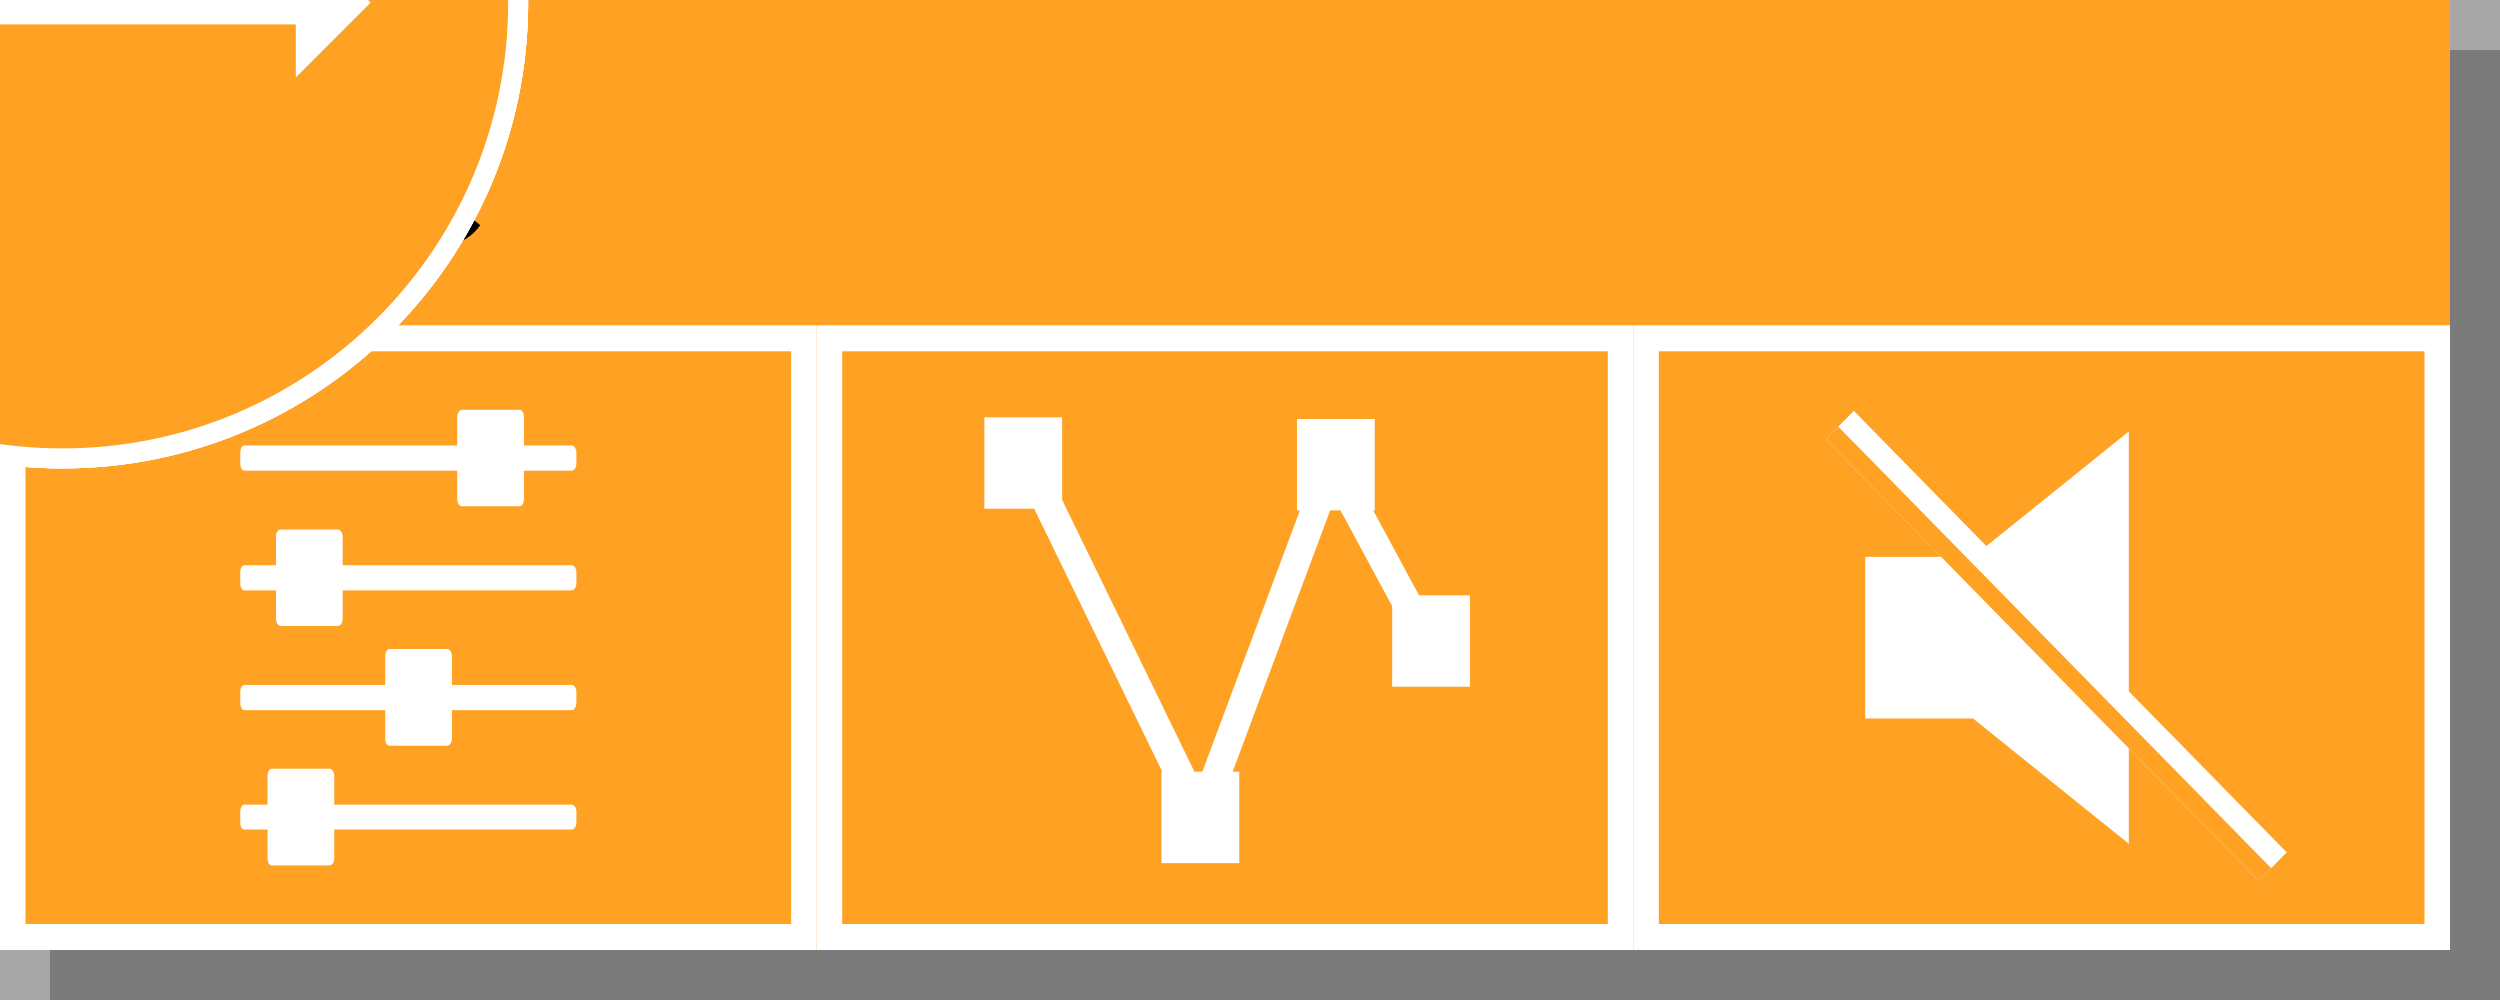
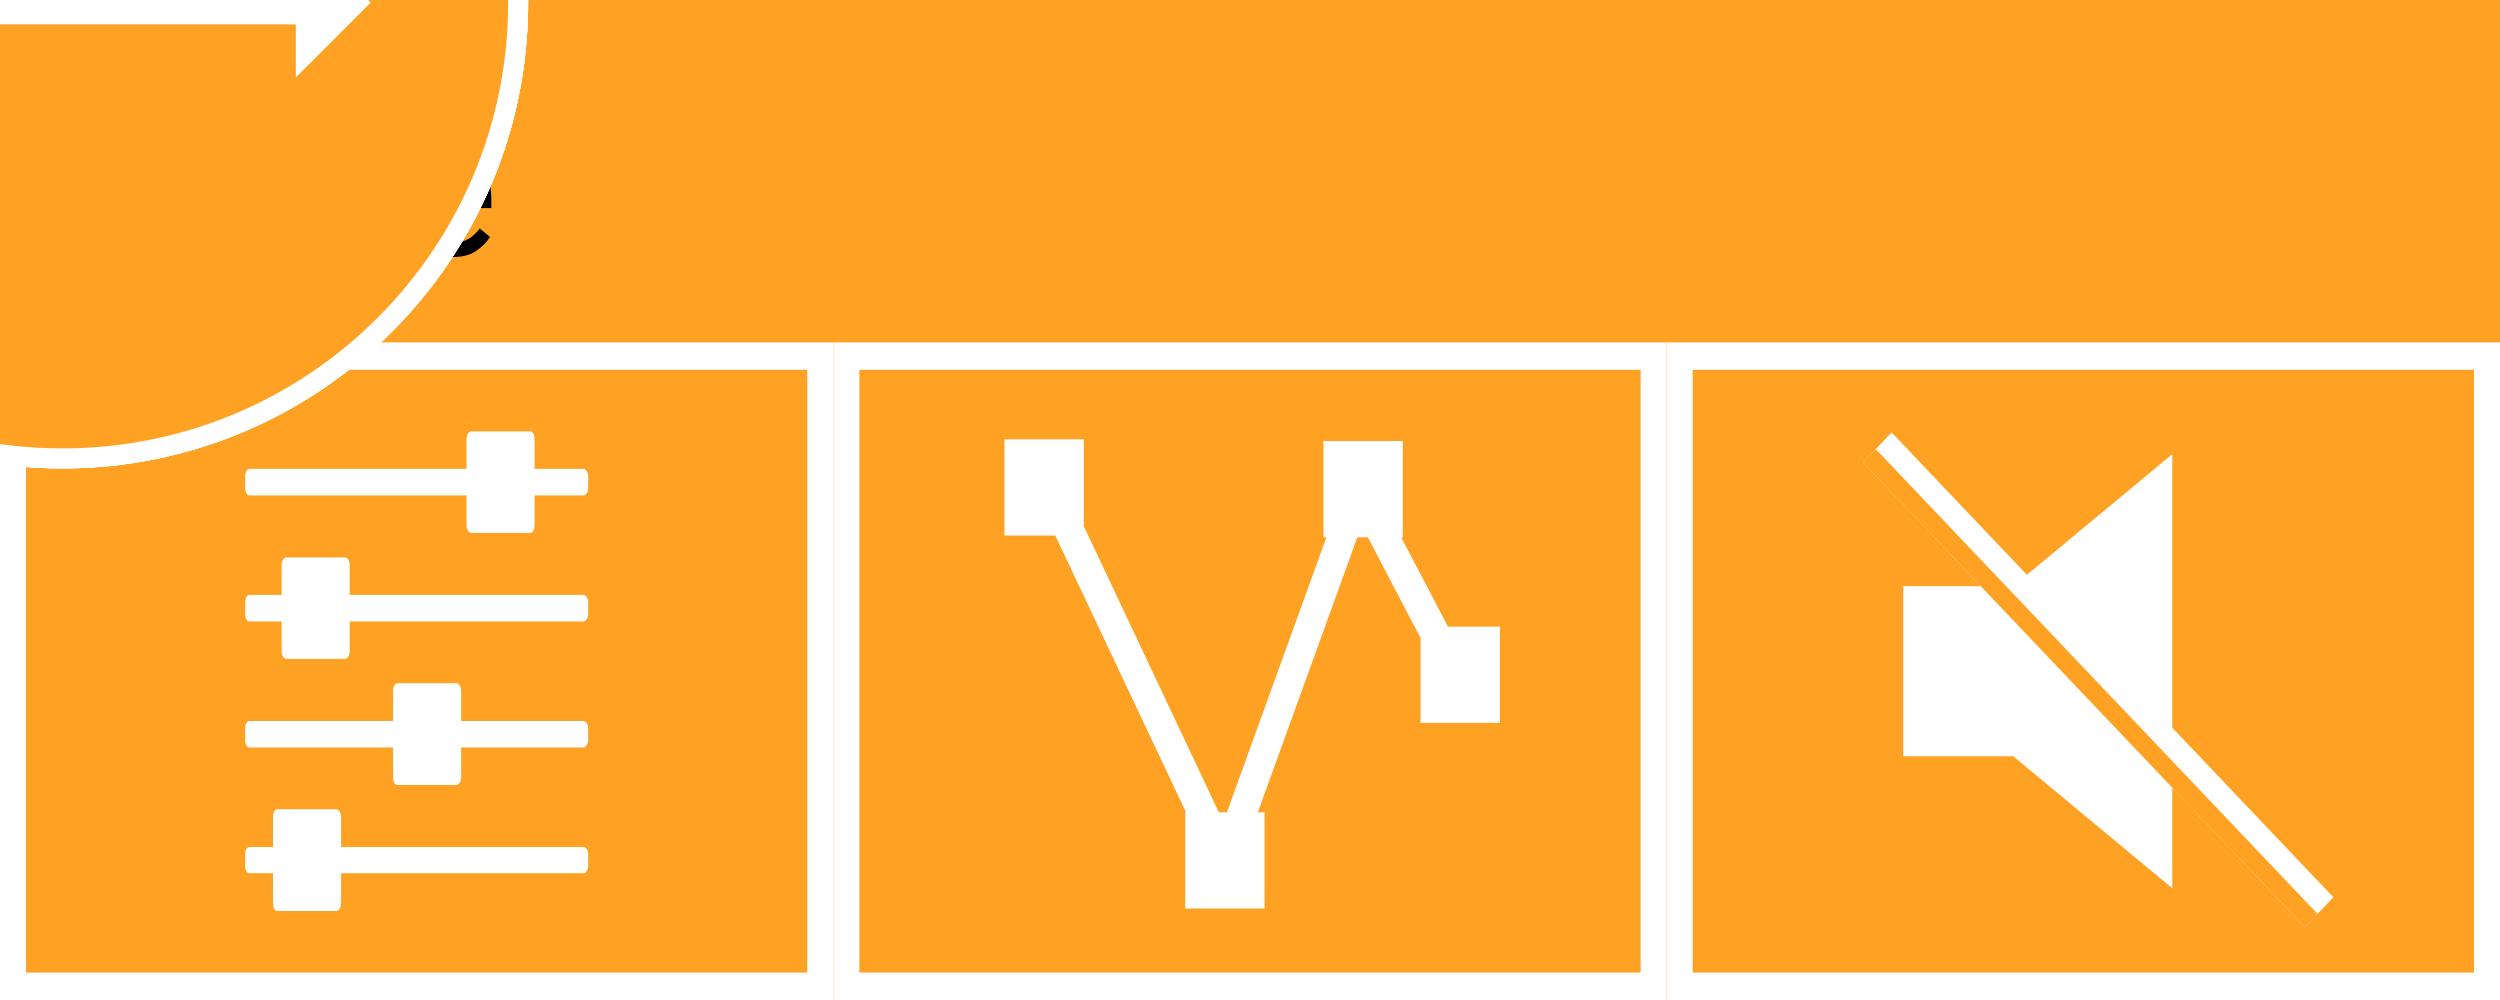
<svg xmlns="http://www.w3.org/2000/svg" width="250" height="100" viewBox="0 0 250 100" id="svg2" version="1.1">
  <defs id="defs4" />
  <g id="layer1">
    <g id="sequencerContainer" />
    <g id="sequencerMachineTemplate">
      <g id="seqContainer" class="seqContainer">
        <rect id="rectSeqCon" class="seqBackground" x="0" y="0" width="250" height="100" style="fill:#000000;fill-opacity:0.298" />
        <svg style="overflow:hidden" overflow="hidden" y="0" x="0" height="100" width="132" class="instanceWindow" id="instanceWindow" version="1.1">
          <svg ry="0" rx="0" y="0" x="0" height="30" width="240" class="instanceContainer" id="instanceContainer" version="1.1" />
        </svg>
        <rect display="none" id="rectSeqNewPiece" class="newPieceIndicator" x="0" y="0" width="250" height="100" style="display:none;fill:#00ff00;fill-opacity:0.8" />
      </g>
-       <g class="buttonContainer" id="g639">
-         <rect y="5" x="5" height="95" width="245" id="rect4136-9" style="fill:#000000;fill-opacity:0.267;stroke:none;stroke-width:2;stroke-linecap:butt;stroke-linejoin:round;stroke-miterlimit:4;stroke-dasharray:none;stroke-opacity:1" />
-         <rect y="0" x="0" height="95" width="245" id="rect4136" style="fill:#ffa123;fill-opacity:1;stroke:none;stroke-width:2;stroke-linecap:butt;stroke-linejoin:round;stroke-miterlimit:4;stroke-dasharray:none;stroke-opacity:1" />
-         <g transform="matrix(1.004749,0,0,0.9822868,-5.3082824e-6,6.850003)" id="g4224">
+       <g id="g1015" class="buttonContainer">
+         <rect y="0" x="0" height="100" width="250" id="rect4136" style="fill:#ffa123;fill-opacity:1;stroke:none;stroke-width:2.073;stroke-linecap:butt;stroke-linejoin:round;stroke-miterlimit:4;stroke-dasharray:none;stroke-opacity:1" />
+         <g transform="matrix(1.025254,0,0,1.033986,-5.4166149e-6,7.21053)" id="g4224">
          <g id="controllsButton" class="controllsButton" transform="matrix(1.016009,0,0,1.059966,-164.2118,-202.0138)">
            <g transform="translate(-58.58885,-106.0165)" id="g4176">
              <rect style="fill:#ffffff;fill-opacity:1;stroke:none;stroke-width:2;stroke-linecap:butt;stroke-linejoin:round;stroke-miterlimit:4;stroke-dasharray:none;stroke-opacity:1" id="rect9722" width="80" height="60" x="220.213" y="321.264" />
              <rect style="fill:#ffa123;fill-opacity:1;stroke:none;stroke-width:2;stroke-linecap:butt;stroke-linejoin:round;stroke-miterlimit:4;stroke-dasharray:none;stroke-opacity:1" id="rect9960" width="75" height="55" x="222.713" y="323.764" />
            </g>
            <g style="fill:#ffffff" transform="matrix(0.8232233,0,0,0.8232233,-243.3313,-155.4004)" id="g9828">
              <path style="color:#000000;font-style:normal;font-variant:normal;font-weight:normal;font-stretch:normal;font-size:medium;line-height:normal;font-family:Sans;-inkscape-font-specification:Sans;text-indent:0;text-align:start;text-decoration:none;text-decoration-line:none;letter-spacing:normal;word-spacing:normal;text-transform:none;writing-mode:lr-tb;direction:ltr;baseline-shift:baseline;text-anchor:start;display:inline;overflow:visible;visibility:visible;fill:#ffffff;fill-opacity:1;stroke:none;stroke-width:10.63;marker:none;enable-background:accumulate" d="m 546.879,460.104 h 6.875 c 0.298,0 0.5,0.38 0.5,0.844 v 3.312 h 5.688 c 0.298,0 0.562,0.38 0.562,0.844 v 1.25 c 0,0.464 -0.265,0.844 -0.562,0.844 h -5.688 v 3.312 c 0,0.464 -0.202,0.844 -0.5,0.844 h -6.875 c -0.298,0 -0.562,-0.38 -0.562,-0.844 v -3.312 h -25.312 c -0.298,0 -0.5,-0.38 -0.5,-0.844 v -1.25 c 0,-0.464 0.202,-0.844 0.5,-0.844 h 25.312 v -3.312 c 0,-0.464 0.265,-0.844 0.562,-0.844 z" id="path9718" />
              <path style="color:#000000;font-style:normal;font-variant:normal;font-weight:normal;font-stretch:normal;font-size:medium;line-height:normal;font-family:Sans;-inkscape-font-specification:Sans;text-indent:0;text-align:start;text-decoration:none;text-decoration-line:none;letter-spacing:normal;word-spacing:normal;text-transform:none;writing-mode:lr-tb;direction:ltr;baseline-shift:baseline;text-anchor:start;display:inline;overflow:visible;visibility:visible;fill:#ffffff;fill-opacity:1;stroke:none;stroke-width:10.63;marker:none;enable-background:accumulate" d="m 525.317,474.073 h 6.812 c 0.298,0 0.562,0.348 0.562,0.812 v 3.344 h 27.25 c 0.298,0 0.562,0.38 0.562,0.844 v 1.25 c 0,0.464 -0.265,0.844 -0.562,0.844 h -27.25 v 3.312 c 0,0.464 -0.265,0.844 -0.562,0.844 h -6.812 c -0.297,0 -0.562,-0.38 -0.562,-0.844 v -3.312 h -3.75 c -0.298,0 -0.5,-0.38 -0.5,-0.844 v -1.25 c 0,-0.464 0.202,-0.844 0.5,-0.844 h 3.75 v -3.344 c 0,-0.464 0.265,-0.812 0.562,-0.812 z" id="path9716" />
              <path style="color:#000000;font-style:normal;font-variant:normal;font-weight:normal;font-stretch:normal;font-size:medium;line-height:normal;font-family:Sans;-inkscape-font-specification:Sans;text-indent:0;text-align:start;text-decoration:none;text-decoration-line:none;letter-spacing:normal;word-spacing:normal;text-transform:none;writing-mode:lr-tb;direction:ltr;baseline-shift:baseline;text-anchor:start;display:inline;overflow:visible;visibility:visible;fill:#ffffff;fill-opacity:1;stroke:none;stroke-width:10.63;marker:none;enable-background:accumulate" d="m 538.254,488.01 h 6.875 c 0.298,0 0.562,0.38 0.562,0.844 v 3.344 h 14.25 c 0.298,0 0.562,0.38 0.562,0.844 v 1.25 c 0,0.464 -0.265,0.844 -0.562,0.844 h -14.25 v 3.312 c 0,0.464 -0.265,0.844 -0.562,0.844 h -6.875 c -0.298,0 -0.5,-0.38 -0.5,-0.844 v -3.312 h -16.75 c -0.298,0 -0.5,-0.38 -0.5,-0.844 v -1.25 c 0,-0.464 0.202,-0.844 0.5,-0.844 h 16.75 v -3.344 c 0,-0.464 0.202,-0.844 0.5,-0.844 z" id="path9714" />
              <path style="color:#000000;font-style:normal;font-variant:normal;font-weight:normal;font-stretch:normal;font-size:medium;line-height:normal;font-family:Sans;-inkscape-font-specification:Sans;text-indent:0;text-align:start;text-decoration:none;text-decoration-line:none;letter-spacing:normal;word-spacing:normal;text-transform:none;writing-mode:lr-tb;direction:ltr;baseline-shift:baseline;text-anchor:start;display:inline;overflow:visible;visibility:visible;fill:#ffffff;fill-opacity:1;stroke:none;stroke-width:10.63;marker:none;enable-background:accumulate" d="m 524.254,501.979 h 6.875 c 0.298,0 0.562,0.38 0.562,0.844 v 3.344 h 28.25 c 0.298,0 0.562,0.348 0.562,0.812 v 1.281 c 0,0.464 -0.265,0.812 -0.562,0.812 h -28.25 v 3.344 c 0,0.464 -0.265,0.844 -0.562,0.844 h -6.875 c -0.298,0 -0.5,-0.38 -0.5,-0.844 v -3.344 h -2.75 c -0.298,0 -0.5,-0.348 -0.5,-0.812 v -1.281 c 0,-0.464 0.202,-0.812 0.5,-0.812 h 2.75 v -3.344 c 0,-0.464 0.202,-0.844 0.5,-0.844 z" id="rect2383-8-30-8-6-93-5" />
            </g>
          </g>
          <g id="muteButton" class="muteButton" transform="matrix(1.016009,0,0,1.059966,-164.2118,-202.0138)">
            <g transform="translate(101.4112,-106.0165)" id="g4176-3">
              <rect style="fill:#ffffff;fill-opacity:1;stroke:none;stroke-width:2;stroke-linecap:butt;stroke-linejoin:round;stroke-miterlimit:4;stroke-dasharray:none;stroke-opacity:1" id="rect9722-2" width="80" height="60" x="220.213" y="321.264" />
              <rect style="fill:#ffa123;fill-opacity:1;stroke:none;stroke-width:2;stroke-linecap:butt;stroke-linejoin:round;stroke-miterlimit:4;stroke-dasharray:none;stroke-opacity:1" id="rect9960-1" width="75" height="55" x="222.713" y="323.764" />
            </g>
            <path id="rect4211" d="m 370.163,225.445 -15.266,12.043 h -10.561 c 0,5.67 0,10.009 0,15.52 h 10.561 l 15.266,12.043 c 0,-13.222 0,-27.882 0,-39.606 z" style="fill:#ffffff;fill-opacity:1;stroke:none;stroke-width:2;stroke-linecap:butt;stroke-linejoin:round;stroke-miterlimit:4;stroke-dasharray:none;stroke-opacity:1" />
            <g class="muteIndicator" transform="matrix(0.6018879,0.6018879,-0.6018879,0.6018879,281.6778,-76.45133)" id="g4268">
              <rect style="fill:#ffffff;fill-opacity:1;stroke:none;stroke-width:2;stroke-linecap:butt;stroke-linejoin:round;stroke-miterlimit:4;stroke-dasharray:none;stroke-opacity:1" id="rect4247" width="70.458" height="4.546" x="300.268" y="198.021" />
              <rect style="fill:#ffa123;fill-opacity:1;stroke:none;stroke-width:2;stroke-linecap:butt;stroke-linejoin:round;stroke-miterlimit:4;stroke-dasharray:none;stroke-opacity:1" id="rect4247-3" width="70.458" height="2.02" x="300.268" y="200.546" />
            </g>
          </g>
          <g id="envelopeButton" class="envelopeButton" transform="matrix(1.016009,0,0,1.059966,-164.2118,-202.0138)">
            <g transform="translate(21.41115,-106.0165)" id="g4176-1">
              <rect style="fill:#ffffff;fill-opacity:1;stroke:none;stroke-width:2;stroke-linecap:butt;stroke-linejoin:round;stroke-miterlimit:4;stroke-dasharray:none;stroke-opacity:1" id="rect9722-3" width="80" height="60" x="220.213" y="321.264" />
              <rect style="fill:#ffa123;fill-opacity:1;stroke:none;stroke-width:2;stroke-linecap:butt;stroke-linejoin:round;stroke-miterlimit:4;stroke-dasharray:none;stroke-opacity:1" id="rect9960-0" width="75" height="55" x="222.713" y="323.764" />
            </g>
            <path id="rect2383-8-30-8-6-93-5-1-8" d="m 258.053,224.091 h 7.617 v 7.927 l 12.962,26.105 h 0.775 l 9.554,-25.098 h -0.284 v -8.779 h 7.617 v 8.779 h -0.155 l 4.493,8.159 h 4.983 v 8.779 h -7.617 v -7.746 l -5.061,-9.192 h -1.007 l -9.554,25.098 h 0.646 v 8.779 h -7.617 v -8.779 h 0.077 l -12.549,-25.253 h -4.88 v -8.779 z" style="color:#000000;font-style:normal;font-variant:normal;font-weight:normal;font-stretch:normal;font-size:medium;line-height:normal;font-family:Sans;-inkscape-font-specification:Sans;text-indent:0;text-align:start;text-decoration:none;text-decoration-line:none;letter-spacing:normal;word-spacing:normal;text-transform:none;writing-mode:lr-tb;direction:ltr;baseline-shift:baseline;text-anchor:start;display:inline;overflow:visible;visibility:visible;fill:#ffffff;fill-opacity:1;stroke:none;stroke-width:10.63;marker:none;enable-background:accumulate" />
          </g>
          <g id="g4036-8" transform="matrix(1.016009,0,0,1.059966,-7.7416515e-8,-3.496659)">
            <svg style="overflow:hidden" version="1.1" ry="0" rx="0" y="0" x="0" height="30" width="240" overflow="hidden" id="rect3865-6-2-2-17">
              <text id="machineId" y="20" x="4" style="font-style:normal;font-variant:normal;font-weight:normal;font-stretch:normal;font-size:18px;line-height:0%;font-family:Roboto;-inkscape-font-specification:Roboto;letter-spacing:0px;word-spacing:0px;fill:#000000;fill-opacity:1;stroke:none" xml:space="preserve" class="machineId">Scale</text>
            </svg>
          </g>
        </g>
      </g>
    </g>
    <svg id="instanceTemplate" x="0" y="0" width="250" height="100" display="none" version="1.1" style="display:none">
      <g transform="scale(0.38)" id="g645">
        <g id="readyPlayer1" transform="translate(-72.73047,-203.8535)">
          <path style="fill:#00ff00;fill-opacity:1;stroke:none;stroke-width:10;stroke-linecap:butt;stroke-linejoin:round;stroke-miterlimit:4;stroke-dasharray:none;stroke-opacity:1" d="M 177.111,203.854 72.73,308.234 V 467.504 H 264.66 V 203.854 Z" id="rect3336" />
          <rect style="fill:#00ff00;fill-opacity:1;stroke:none;stroke-width:10;stroke-linecap:butt;stroke-linejoin:round;stroke-miterlimit:4;stroke-dasharray:none;stroke-opacity:1" id="rect3336-3" width="100pc" height="263.65" x="260" y="203.854" />
        </g>
      </g>
    </svg>
    <rect style="display:none;fill:#ffffff;fill-opacity:1;stroke:none" display="none" id="sequencerShade" width="10" height="10" x="0" y="0" />
    <rect style="display:none;fill:#ffa123;fill-opacity:1;stroke:none" display="none" id="tappedInstance" width="10" height="10" x="0" y="0" />
    <g id="trashcanIcon">
      <path style="fill:#ffa123;fill-opacity:1;stroke:#ffffff;stroke-width:2;stroke-miterlimit:4;stroke-dasharray:none;stroke-opacity:1" d="M 51.815,0.258 A 45.583,45.583 0 0 1 6.232,45.841 45.583,45.583 0 0 1 -39.352,0.258 45.583,45.583 0 0 1 6.232,-45.325 45.583,45.583 0 0 1 51.815,0.258 Z" id="path140" />
      <path id="path140-3" d="m 6.863,-22.046 -1.795,8.704 -28.805,-6.053 -2.363,11.442 72.712,15.199 2.365,-11.4 -28.806,-6.053 1.752,-8.66 z M -24.18,7.158 V 34.146 a 45.583,45.583 0 0 0 4.659,3.721 V 13.817 h 12.113 v 29.926 a 45.583,45.583 0 0 0 8.796,1.826 V 13.817 H 13.473 v 31.421 a 45.583,45.583 0 0 0 8.798,-2.335 V 13.817 h 12.139 v 22.258 a 45.583,45.583 0 0 0 4.631,-4.249 V 7.158 Z" style="fill:#ffffff;fill-opacity:1;stroke-width:0.841" />
    </g>
    <g id="notesIcon">
      <path style="fill:#ffa123;fill-opacity:1;stroke:#ffffff;stroke-width:2;stroke-miterlimit:4;stroke-dasharray:none;stroke-opacity:1" d="M 51.815,0.258 A 45.583,45.583 0 0 1 6.232,45.841 45.583,45.583 0 0 1 -39.352,0.258 45.583,45.583 0 0 1 6.232,-45.325 45.583,45.583 0 0 1 51.815,0.258 Z" id="path140-5" />
      <path id="octaveUp-5-2-9" d="M -5.212,-35.997 V 3.388 c -3.046,-0.583 -7.132,-0.18 -11.15,1.272 -6.801,2.459 -10.85,7.026 -9.026,10.214 1.824,3.188 8.794,3.765 15.596,1.307 5.526,-1.998 9.242,-5.392 9.457,-8.306 0.017,-0.224 0.025,-0.453 0,-0.67 v -43.202 z m 31.164,16.869 V 20.257 C 22.905,19.674 18.821,20.077 14.803,21.529 8.002,23.988 3.953,28.557 5.778,31.744 c 1.824,3.188 8.793,3.764 15.595,1.306 5.526,-1.998 9.243,-5.392 9.458,-8.306 0.016,-0.224 0.025,-0.453 0,-0.67 v -43.202 z" style="fill:#ffffff;fill-opacity:1;stroke:#ffffff;stroke-width:2;stroke-linecap:round;stroke-linejoin:round;stroke-miterlimit:4;stroke-dasharray:none;stroke-opacity:1" />
    </g>
    <g id="loopIcon">
      <path style="fill:#ffa123;fill-opacity:1;stroke:#ffffff;stroke-width:2;stroke-miterlimit:4;stroke-dasharray:none;stroke-opacity:1" d="M 51.815,0.258 A 45.583,45.583 0 0 1 6.232,45.841 45.583,45.583 0 0 1 -39.352,0.258 45.583,45.583 0 0 1 6.232,-45.325 45.583,45.583 0 0 1 51.815,0.258 Z" id="path140-5-6" />
      <path style="color:#000000;font-style:normal;font-variant:normal;font-weight:normal;font-stretch:normal;font-size:medium;line-height:normal;font-family:sans-serif;font-variant-ligatures:normal;font-variant-position:normal;font-variant-caps:normal;font-variant-numeric:normal;font-variant-alternates:normal;font-feature-settings:normal;text-indent:0;text-align:start;text-decoration:none;text-decoration-line:none;text-decoration-style:solid;text-decoration-color:#000000;letter-spacing:normal;word-spacing:normal;text-transform:none;writing-mode:lr-tb;direction:ltr;text-orientation:mixed;dominant-baseline:auto;baseline-shift:baseline;text-anchor:start;white-space:normal;shape-padding:0;clip-rule:nonzero;display:inline;overflow:visible;visibility:visible;opacity:1;isolation:auto;mix-blend-mode:normal;color-interpolation:sRGB;color-interpolation-filters:linearRGB;solid-color:#000000;solid-opacity:1;vector-effect:none;fill:#ffffff;fill-opacity:1;fill-rule:nonzero;stroke:none;stroke-width:4.362;stroke-linecap:butt;stroke-linejoin:miter;stroke-miterlimit:4;stroke-dasharray:none;stroke-dashoffset:0;stroke-opacity:1;color-rendering:auto;image-rendering:auto;shape-rendering:auto;text-rendering:auto;enable-background:accumulate" d="m -11.216,-19.371 c -10.815,0 -19.629,8.814 -19.629,19.629 0,10.077 7.655,18.41 17.448,19.501 v -4.405 c -7.414,-1.055 -13.086,-7.382 -13.086,-15.097 0,-8.458 6.809,-15.267 15.267,-15.267 h 34.896 c 8.457,0 15.267,6.809 15.267,15.267 0,8.458 -6.809,15.267 -15.267,15.267 H 0.685 v -5.363 l -5.359,5.363 -4.362,4.362 h 9.721 22.994 c 10.815,0 19.629,-8.814 19.629,-19.629 0,-10.815 -8.814,-19.629 -19.629,-19.629 z" id="playAsLoop" />
    </g>
    <g id="lengthIcon">
      <path style="fill:#ffa123;fill-opacity:1;stroke:#ffffff;stroke-width:2;stroke-miterlimit:4;stroke-dasharray:none;stroke-opacity:1" d="M 51.815,0.258 A 45.583,45.583 0 0 1 6.232,45.841 45.583,45.583 0 0 1 -39.352,0.258 45.583,45.583 0 0 1 6.232,-45.325 45.583,45.583 0 0 1 51.815,0.258 Z" id="path140-5-6-3" />
      <g style="fill:#ffffff" transform="translate(176.3251,-113.3761)" id="g943">
        <path style="color:#000000;font-style:normal;font-variant:normal;font-weight:normal;font-stretch:normal;font-size:medium;line-height:normal;font-family:sans-serif;font-variant-ligatures:normal;font-variant-position:normal;font-variant-caps:normal;font-variant-numeric:normal;font-variant-alternates:normal;font-feature-settings:normal;text-indent:0;text-align:start;text-decoration:none;text-decoration-line:none;text-decoration-style:solid;text-decoration-color:#000000;letter-spacing:normal;word-spacing:normal;text-transform:none;writing-mode:lr-tb;direction:ltr;text-orientation:mixed;dominant-baseline:auto;baseline-shift:baseline;text-anchor:start;white-space:normal;shape-padding:0;clip-rule:nonzero;display:inline;overflow:visible;visibility:visible;opacity:1;isolation:auto;mix-blend-mode:normal;color-interpolation:sRGB;color-interpolation-filters:linearRGB;solid-color:#000000;solid-opacity:1;vector-effect:none;fill:#ffffff;fill-opacity:1;fill-rule:nonzero;stroke:none;stroke-width:4.362;stroke-linecap:butt;stroke-linejoin:miter;stroke-miterlimit:4;stroke-dasharray:none;stroke-dashoffset:0;stroke-opacity:1;color-rendering:auto;image-rendering:auto;shape-rendering:auto;text-rendering:auto;enable-background:accumulate" d="m -146.744,106.146 v 5.309 h -45.43 v 4.359 h 45.43 v 5.307 l 5.303,-5.307 2.184,-2.182 -2.184,-2.18 z" id="playAsLoop-5-6-9-3" />
        <rect style="fill:#ffffff;fill-opacity:1;stroke:none;stroke-width:5.563;stroke-miterlimit:4;stroke-dasharray:none;stroke-opacity:1" id="rect103-6" width="46.766" height="4.359" x="90.251" y="196.571" transform="rotate(90)" />
      </g>
    </g>
  </g>
</svg>
